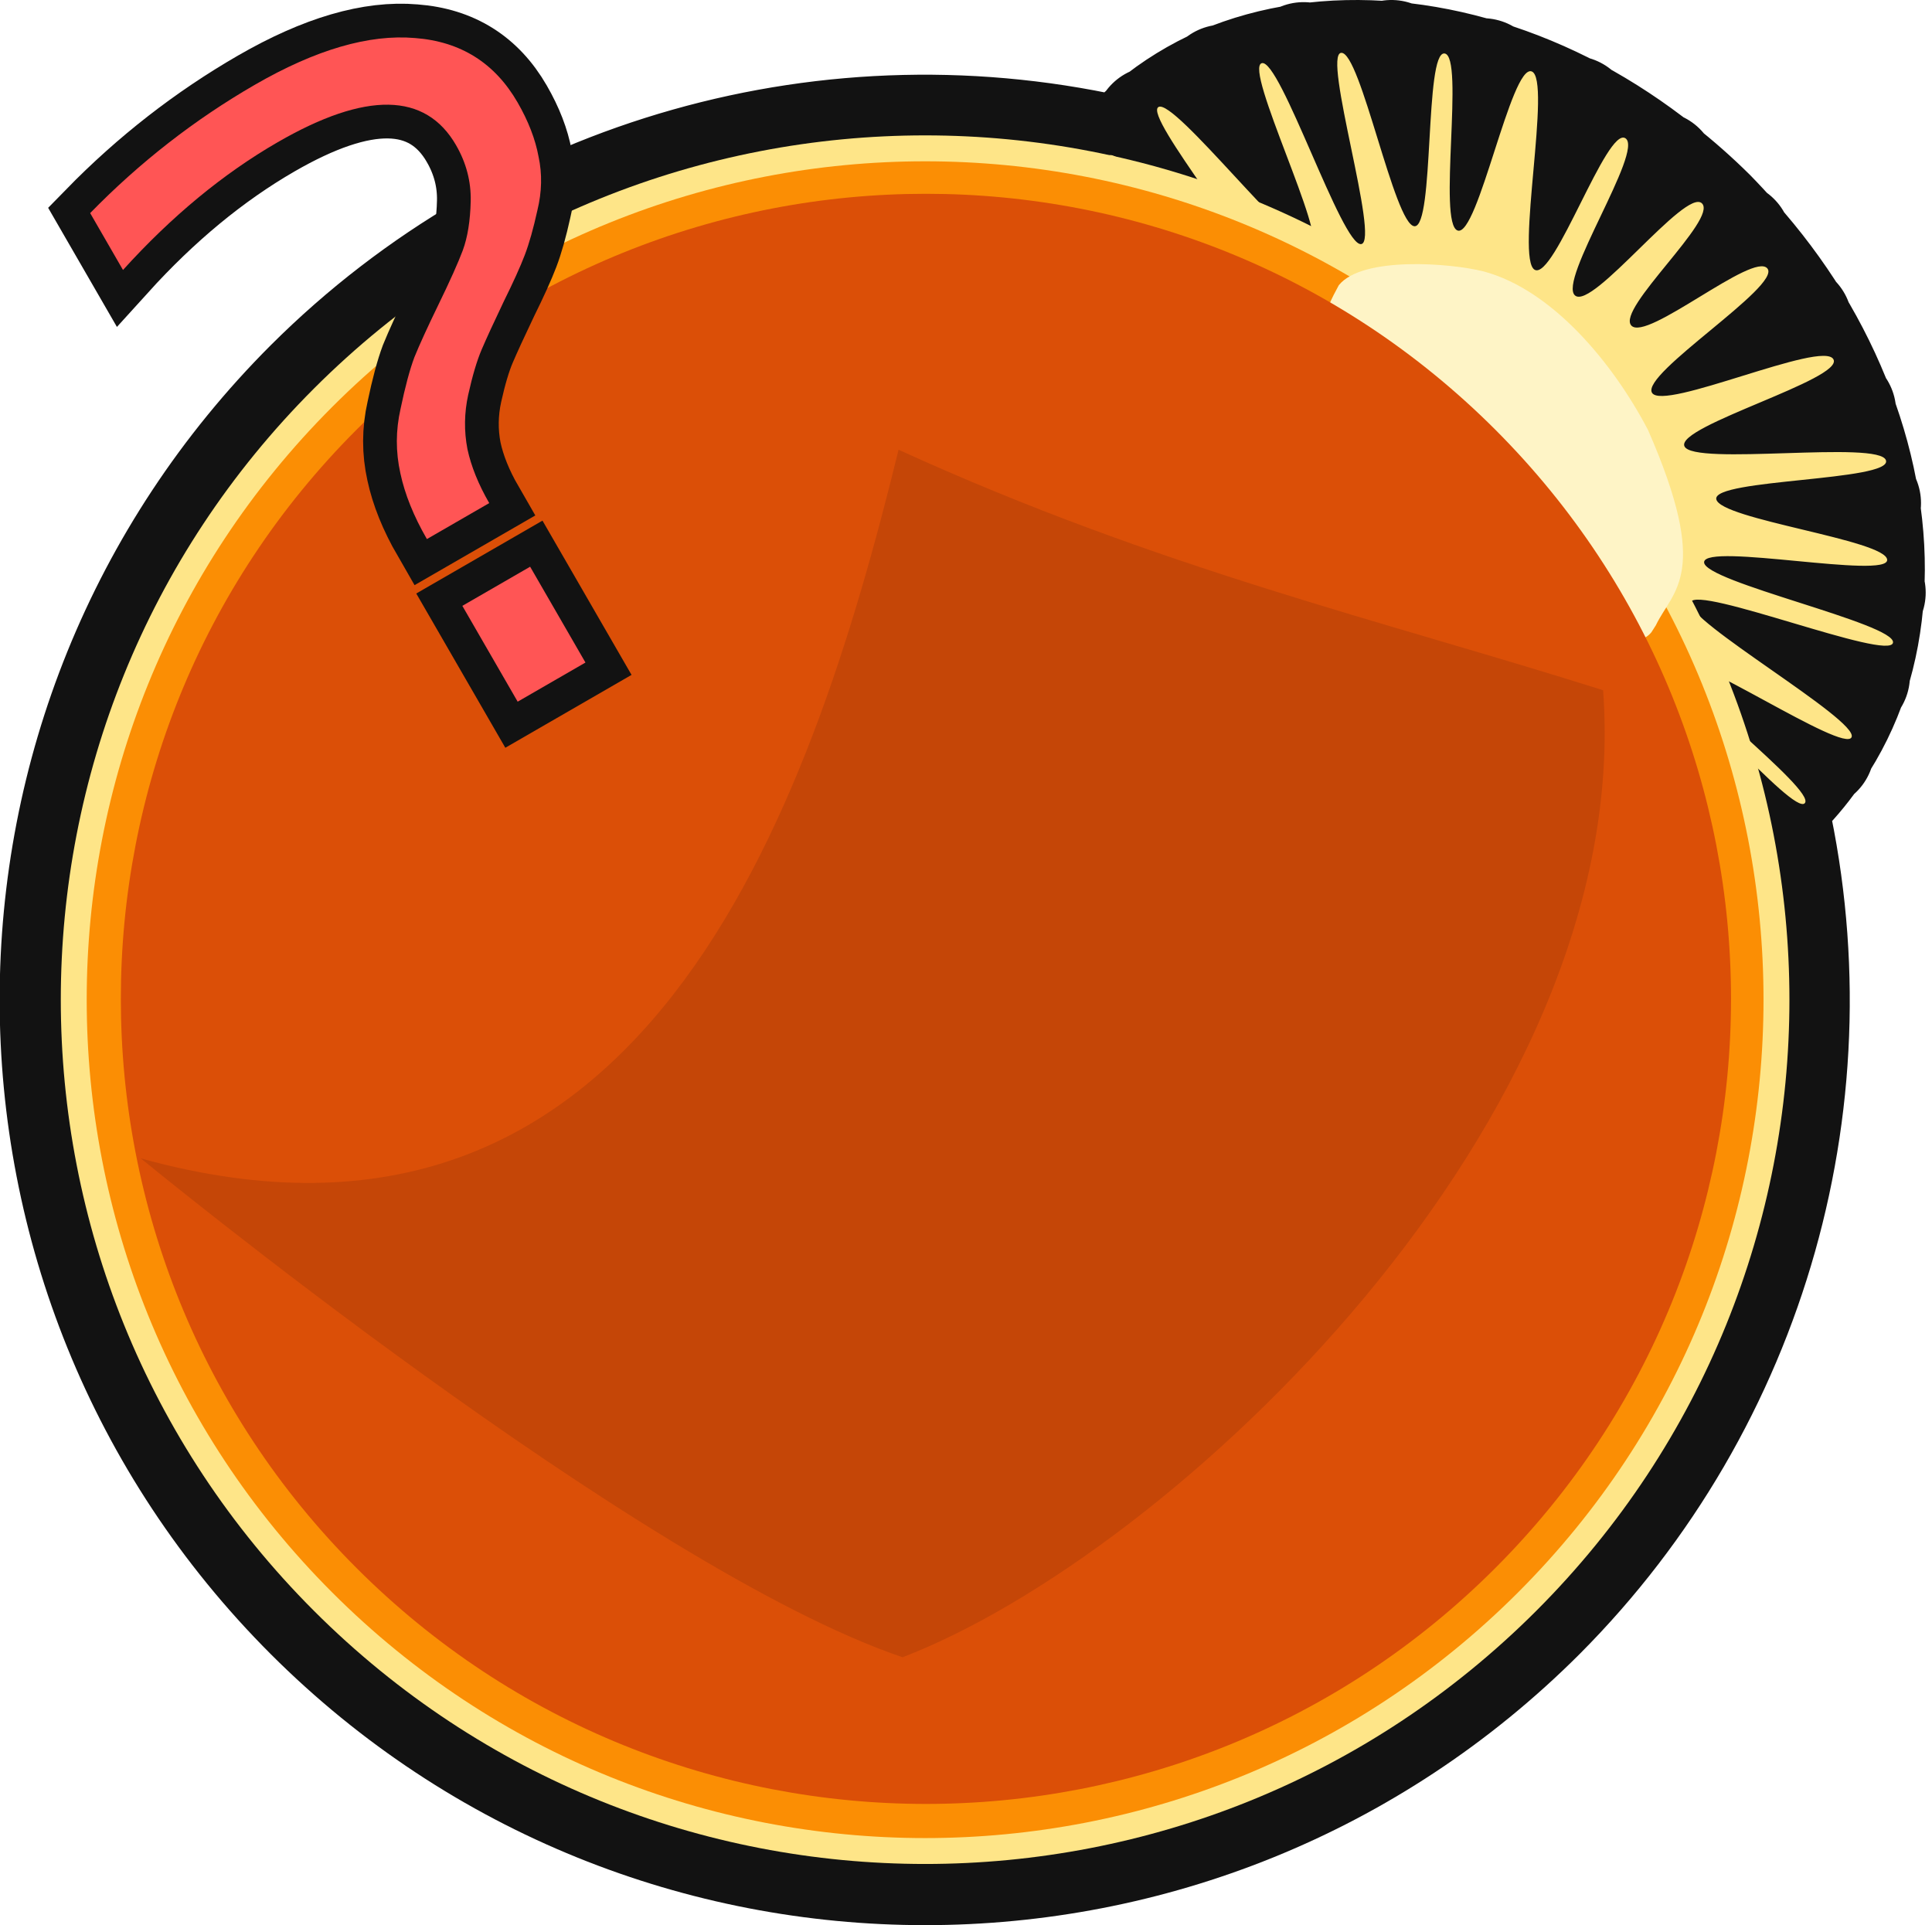
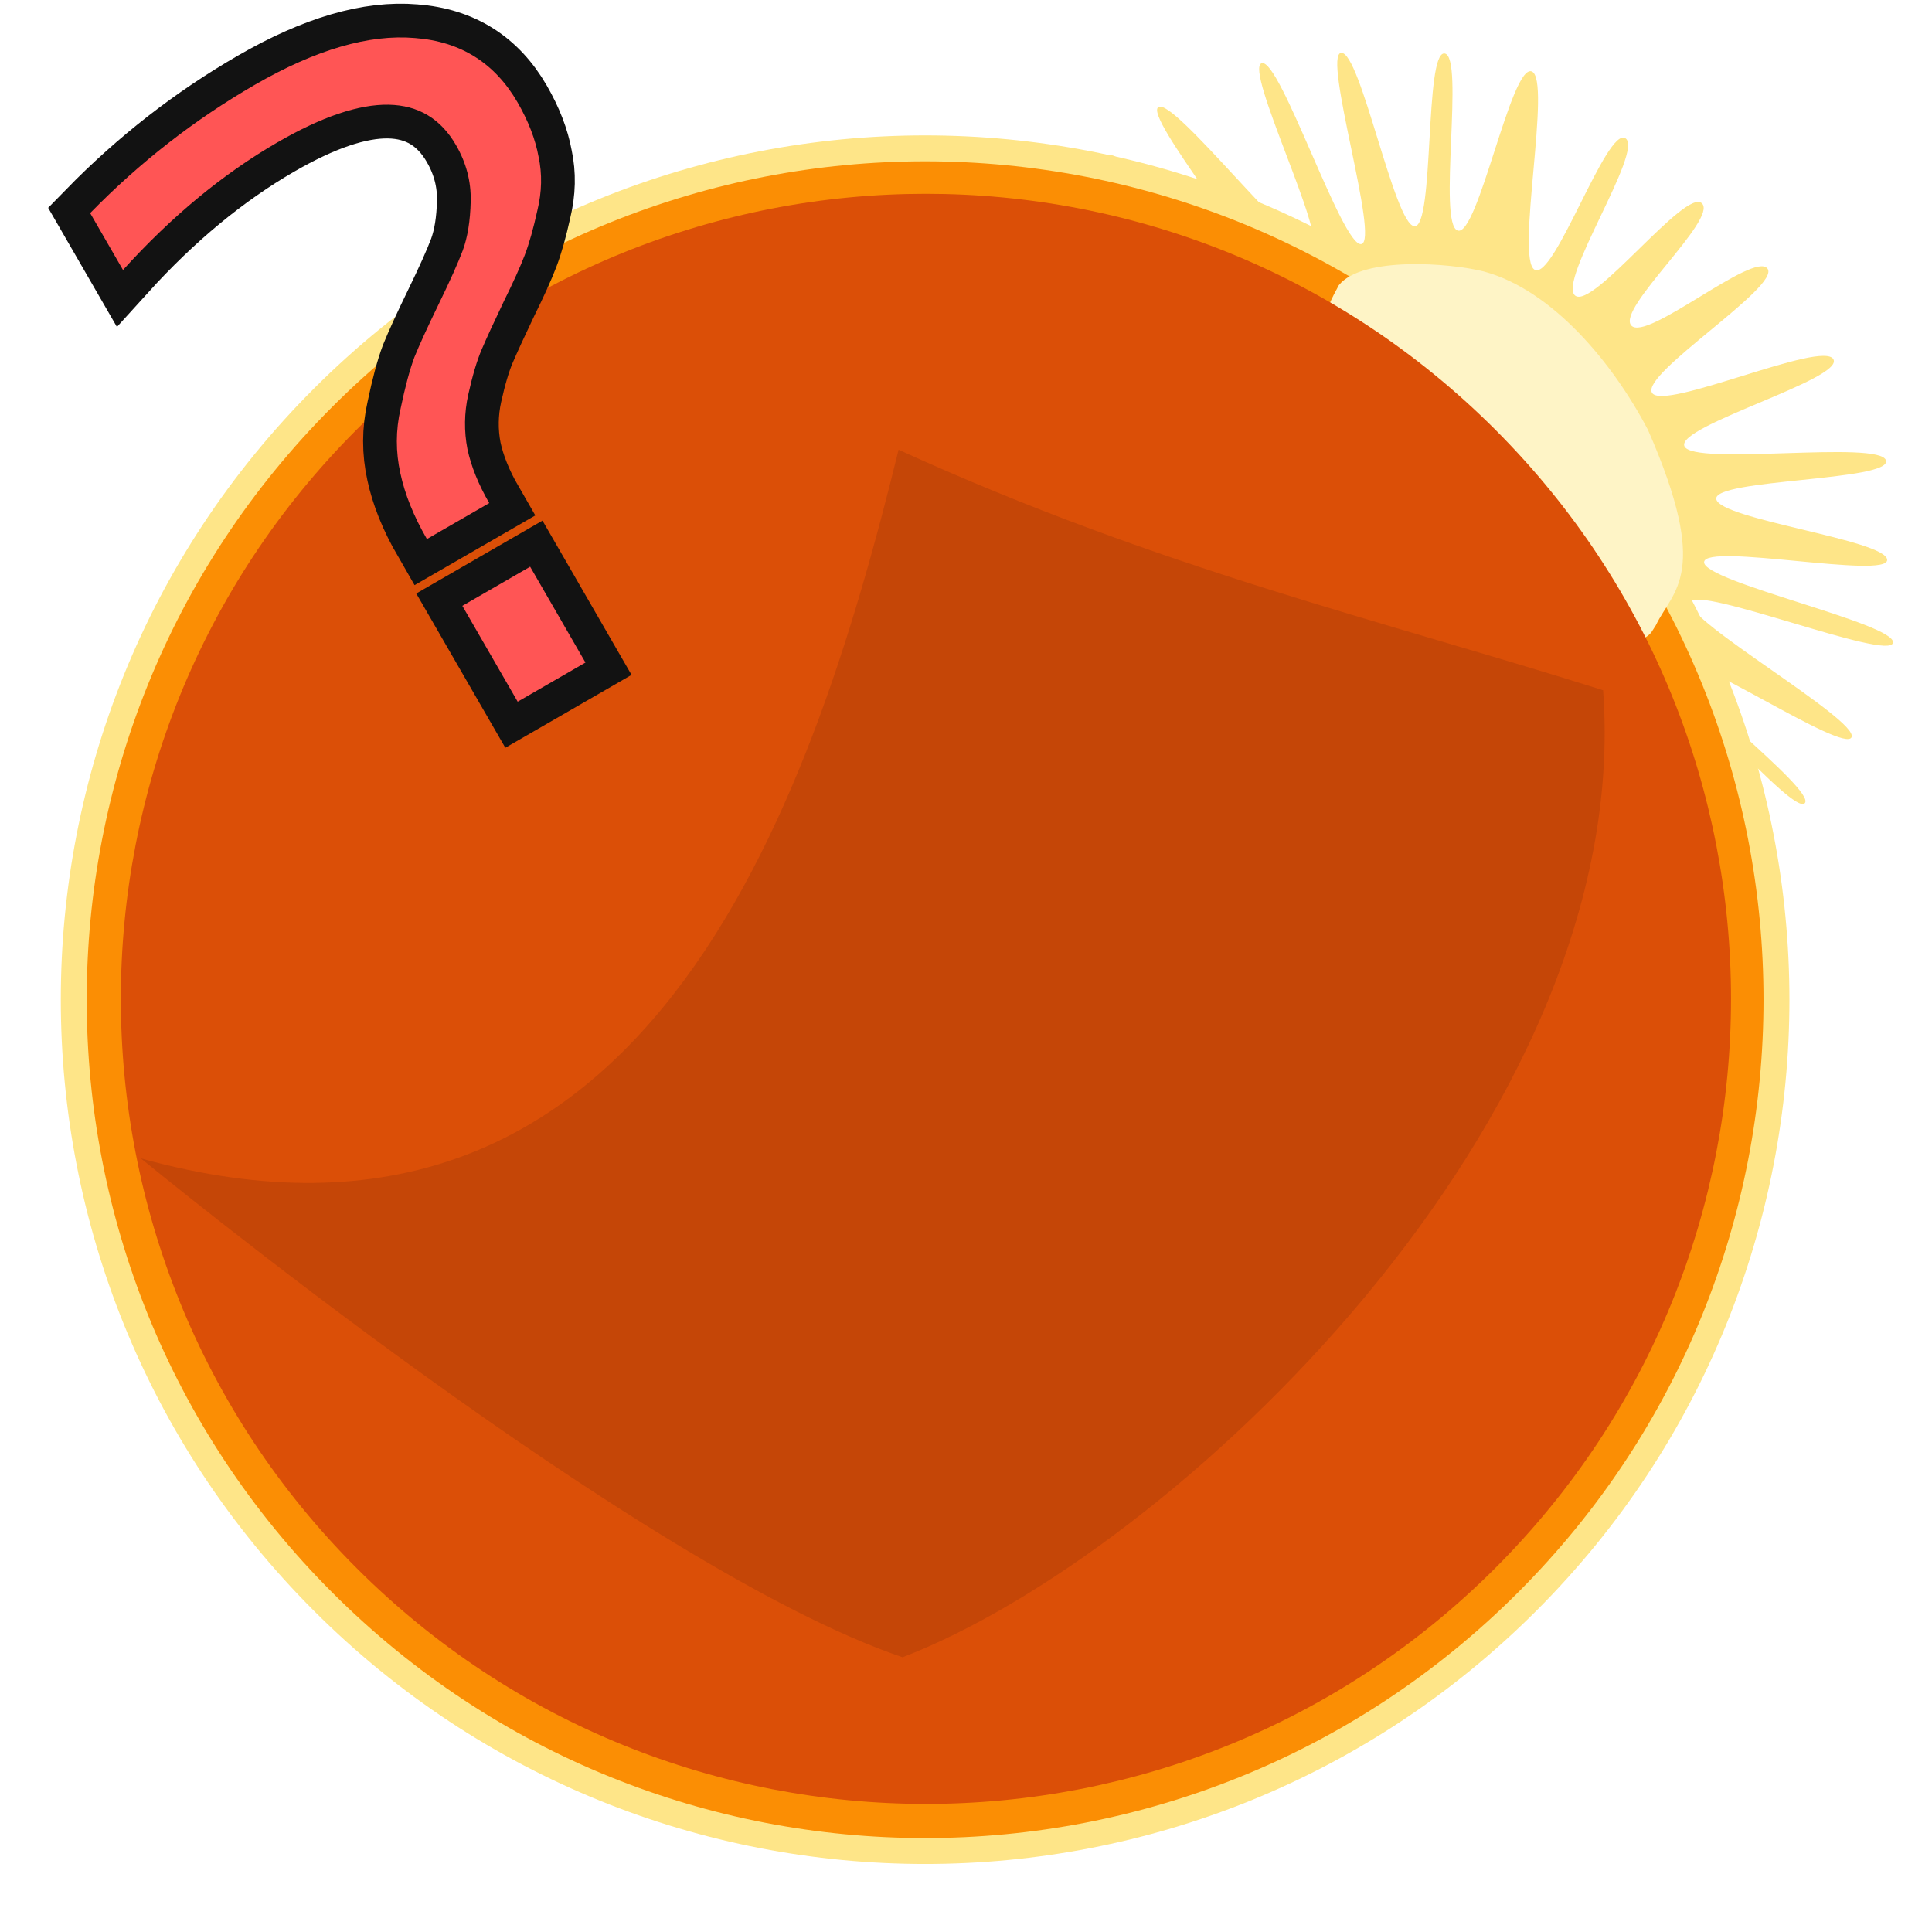
<svg xmlns="http://www.w3.org/2000/svg" height="134.116" width="134.616" viewBox="0 0 134.616 134.116" version="1.1" id="svg74">
  <defs id="defs78" />
-   <path style="opacity:1;fill:#121212;fill-opacity:1;stroke:#121212;stroke-width:8.527;stroke-linecap:round;stroke-linejoin:round;stroke-miterlimit:4;stroke-dasharray:none;stroke-dashoffset:0;stroke-opacity:1" d="m 120.594,16.876 -0.081,0.05 a 31.648,24.53 45 0 0 -1.597,-1.726 31.648,24.53 45 0 0 -3.53,-3.116 l 0.041,-0.083 -0.06,0.067 a 31.648,24.53 45 0 0 -5.817,-3.837 l 0.015,-0.077 -0.033,0.068 A 31.648,24.53 45 0 0 103.306,5.637 l -0.005,-0.106 -0.019,0.1 a 31.648,24.53 45 0 0 -6.299,-1.251 l -0.032,-0.117 0.006,0.114 a 31.648,24.53 45 0 0 -6.074,0.139 l -0.05,-0.104 0.028,0.106 a 31.648,24.53 45 0 0 -5.554,1.527 l -0.053,-0.073 0.039,0.08 A 31.648,24.53 45 0 0 80.58,8.948 l -0.087,-0.082 0.071,0.095 a 31.648,24.53 45 0 0 -1.37,1.204 31.648,24.53 45 0 0 -0.852,0.935 60.223,60.223 0 0 0 -56.464,15.971 60.223,60.223 0 0 0 -8.84e-4,85.168 60.223,60.223 0 0 0 85.169,1e-5 60.223,60.223 0 0 0 15.939,-56.467 31.648,24.53 45 0 0 0.967,-0.85 31.648,24.53 45 0 0 2.308,-2.843 l 0.096,0.063 -0.085,-0.08 a 31.648,24.53 45 0 0 2.464,-5.017 l 0.082,0.035 -0.078,-0.051 a 31.648,24.53 45 0 0 1.065,-5.763 l 0.109,0.022 -0.109,-0.045 a 31.648,24.53 45 0 0 -0.329,-6.183 l 0.112,-0.003 -0.117,-0.023 a 31.648,24.53 45 0 0 -1.708,-6.306 l 0.094,-0.027 -0.102,0.003 a 31.648,24.53 45 0 0 -3.007,-6.129 l 0.06,-0.037 -0.072,0.02 A 31.648,24.53 45 0 0 120.53,16.945 Z" id="path1285-7" />
  <path id="path49751" d="m 101.524,50.656 c -1.412,-0.337 -3.297,11.158 -4.676,10.561 -1.379,-0.597 1.5,-10.445 0.147,-11.186 -1.353,-0.74 -6.484,8.454 -7.783,7.622 -1.299,-0.831 6.072,-10.628 4.786,-11.545 -1.286,-0.916 -8.816,8.445 -9.994,7.36 -1.178,-1.085 6.64,-7.967 5.569,-9.115 -1.071,-1.148 -9.324,4.105 -10.322,2.884 -0.998,-1.221 8.463,-5.497 7.635,-6.787 C 86.059,39.162 75.885,43 75.175,41.628 74.466,40.256 86.642,38.355 86.152,36.92 85.663,35.486 73.295,37.685 72.937,36.279 72.579,34.873 85.104,34.383 84.855,32.972 84.607,31.561 70.883,29.704 70.849,28.297 70.814,26.891 83.528,29.465 83.636,28.107 83.744,26.75 71.04,23.095 71.329,21.802 c 0.289,-1.293 13.417,4.274 13.864,3.058 0.447,-1.217 -12.708,-7.255 -12.183,-8.433 0.525,-1.178 11.908,5.707 12.534,4.617 0.625,-1.09 -9.117,-9.227 -8.315,-10.174 0.802,-0.947 9.013,9.032 9.989,8.223 C 88.193,18.283 79.622,8.092 80.719,7.456 81.816,6.82 90.164,17.638 91.356,17.157 92.548,16.677 86.638,4.754 87.917,4.402 89.196,4.051 93.514,17.197 94.843,17.008 96.171,16.82 92.106,3.768 93.454,3.682 c 1.348,-0.086 3.705,12.008 5.103,12.082 1.398,0.074 0.691,-12.23 2.099,-12.037 1.408,0.192 -0.504,11.881 0.911,12.336 1.415,0.455 3.725,-11.6 5.154,-11.087 1.429,0.514 -1.158,13.127 0.219,13.825 1.377,0.698 5.023,-10.031 6.319,-9.164 1.296,0.867 -4.743,9.94 -3.511,10.955 1.232,1.015 7.694,-7.515 8.835,-6.425 1.141,1.09 -5.974,7.348 -4.918,8.515 1.056,1.167 8.518,-5.192 9.485,-3.971 0.968,1.221 -8.815,7.323 -8.045,8.654 0.77,1.331 11.904,-3.705 12.643,-2.328 0.74,1.377 -10.955,4.64 -10.384,6.051 0.572,1.411 13.644,-0.442 14.046,0.996 0.402,1.438 -12.058,1.283 -11.825,2.694 0.233,1.411 11.811,2.839 11.907,4.224 0.096,1.385 -12.661,-1.204 -12.755,0.162 -0.095,1.366 13.386,4.292 13.161,5.617 -0.225,1.325 -13.668,-4.044 -14.106,-2.813 -0.437,1.231 11.704,8.187 11.222,9.394 -0.483,1.207 -11.494,-6.217 -12.153,-5.162 -0.659,1.055 9.682,8.806 8.896,9.759 -0.786,0.952 -9.095,-9.094 -9.989,-8.223 -0.894,0.871 6.424,12.015 5.401,12.734 -1.023,0.719 -8.33,-11.307 -9.508,-10.828 -1.178,0.479 4.681,12.457 3.408,12.783 -1.273,0.326 -5.49,-13.008 -6.789,-12.743 -1.299,0.266 1.998,13.915 0.608,13.935 -1.39,0.021 -1.828,-12.45 -3.23,-12.565 -1.402,-0.115 -2.101,12.214 -3.526,12.023 -1.425,-0.191 0.804,-12.082 -0.608,-12.419 z" style="opacity:1;fill:#fee588;fill-opacity:1;stroke:none;stroke-width:3.904;stroke-linecap:round;stroke-linejoin:round;stroke-miterlimit:4;stroke-dasharray:none;stroke-dashoffset:0;stroke-opacity:1" />
  <path transform="rotate(45)" style="opacity:1;fill:#fee588;fill-opacity:1;stroke:none;stroke-width:2.661;stroke-linecap:round;stroke-linejoin:round;stroke-miterlimit:4;stroke-dasharray:none;stroke-dashoffset:0;stroke-opacity:1" d="M 155.057,3.675 A 60.223,60.223 0 0 1 94.834,63.898 60.223,60.223 0 0 1 34.611,3.675 60.223,60.223 0 0 1 94.834,-56.548 60.223,60.223 0 0 1 155.057,3.675 Z" id="path815-3-6" />
  <path transform="rotate(45)" style="opacity:1;fill:#fb8e04;fill-opacity:1;stroke:none;stroke-width:2.582;stroke-linecap:round;stroke-linejoin:round;stroke-miterlimit:4;stroke-dasharray:none;stroke-dashoffset:0;stroke-opacity:1" d="M 153.252,3.675 A 58.417,58.417 0 0 1 94.834,62.093 58.417,58.417 0 0 1 36.417,3.675 58.417,58.417 0 0 1 94.834,-54.742 58.417,58.417 0 0 1 153.252,3.675 Z" id="path815-3" />
  <path style="opacity:1;fill:#fef4c6;fill-opacity:1;stroke:none;stroke-width:5.167;stroke-linecap:round;stroke-linejoin:round;stroke-miterlimit:4;stroke-dasharray:none;stroke-dashoffset:0;stroke-opacity:1" d="m 115.061,44.061 c -1.774,2.107 -4.772,-3.331 -7.227,-4.046 -5.017,-1.563 -9.468,-5.541 -11.61,-10.745 -0.852,-2.292 -7.026,-2.027 -2.938,-9.4 1.641,-2.026 7.77,-1.544 10.096,-0.956 4.792,1.293 9.017,6.396 11.448,11.05 4.407,10.064 1.723,11.142 0.548,13.601 -0.317,0.496 -0.213,0.33 -0.317,0.496 z" id="path1056" />
  <path transform="rotate(45)" style="opacity:1;fill:#db4f07;fill-opacity:1;stroke:none;stroke-width:2.479;stroke-linecap:round;stroke-linejoin:round;stroke-miterlimit:4;stroke-dasharray:none;stroke-dashoffset:0;stroke-opacity:1" d="M 150.93,3.594 A 56.096,56.096 0 0 1 94.834,59.691 56.096,56.096 0 0 1 38.738,3.594 56.096,56.096 0 0 1 94.834,-52.502 56.096,56.096 0 0 1 150.93,3.594 Z" id="path815" />
  <path style="fill:#c54607;fill-opacity:1;stroke:none;stroke-width:7.44;stroke-linecap:butt;stroke-linejoin:round;stroke-miterlimit:4;stroke-dasharray:none;stroke-dashoffset:0;stroke-opacity:1" d="M 62.61,31.337 C 56.35,56.922 44.704,90.401 9.813,80.715 c 0,0 34.731,28.548 53.076,34.76 18.703,-7.184 51.036,-37.432 48.811,-67.38 -15.37,-4.86 -30.889,-8.451 -49.089,-16.757 z" id="path1021" />
  <path id="path12887" style="font-style:normal;font-variant:normal;font-weight:normal;font-stretch:normal;font-size:medium;line-height:1.25;font-family:'Rounded-X M+ 1p';-inkscape-font-specification:'Rounded-X M+ 1p';letter-spacing:0px;word-spacing:0px;fill:#121212;fill-opacity:1;stroke:#121212;stroke-width:4.701;stroke-miterlimit:4;stroke-dasharray:none;stroke-opacity:1" d="M 31.777,10.116 Q 28.58,4.58 19.352,9.907 13.653,13.198 8.57,18.811 L 6.282,14.848 Q 11.467,9.538 17.764,5.903 q 6.351,-3.667 11.15,-3.253 4.767,0.36 7.149,4.485 1.128,1.954 1.463,3.788 0.389,1.802 -0.084,3.74 -0.419,1.907 -0.88,3.114 -0.461,1.207 -1.463,3.233 -1.048,2.197 -1.54,3.35 -0.492,1.153 -0.935,3.145 -0.419,1.907 -0.053,3.794 0.389,1.802 1.517,3.756 l -4.343,2.507 q -1.379,-2.388 -1.847,-4.579 -0.5,-2.245 0.011,-4.494 0.48,-2.303 0.964,-3.596 0.538,-1.324 1.663,-3.638 1.225,-2.517 1.709,-3.809 0.507,-1.378 0.552,-3.431 0.045,-2.053 -1.02,-3.898 z m 4.293,38.776 -3.855,-6.677 4.723,-2.727 3.855,6.677 z" />
  <path id="path12884" style="font-style:normal;font-variant:normal;font-weight:normal;font-stretch:normal;font-size:medium;line-height:1.25;font-family:'Rounded-X M+ 1p';-inkscape-font-specification:'Rounded-X M+ 1p';letter-spacing:0px;word-spacing:0px;fill:#ff5555;fill-opacity:1;stroke:none;stroke-width:1.567" d="M 31.777,10.116 Q 28.58,4.58 19.352,9.907 13.653,13.198 8.57,18.811 L 6.282,14.848 Q 11.467,9.538 17.764,5.903 q 6.351,-3.667 11.15,-3.253 4.767,0.36 7.149,4.485 1.128,1.954 1.463,3.788 0.389,1.802 -0.084,3.74 -0.419,1.907 -0.88,3.114 -0.461,1.207 -1.463,3.233 -1.048,2.197 -1.54,3.35 -0.492,1.153 -0.935,3.145 -0.419,1.907 -0.053,3.794 0.389,1.802 1.517,3.756 l -4.343,2.507 q -1.379,-2.388 -1.847,-4.579 -0.5,-2.245 0.011,-4.494 0.48,-2.303 0.964,-3.596 0.538,-1.324 1.663,-3.638 1.225,-2.517 1.709,-3.809 0.507,-1.378 0.552,-3.431 0.045,-2.053 -1.02,-3.898 z m 4.293,38.776 -3.855,-6.677 4.723,-2.727 3.855,6.677 z" />
</svg>
